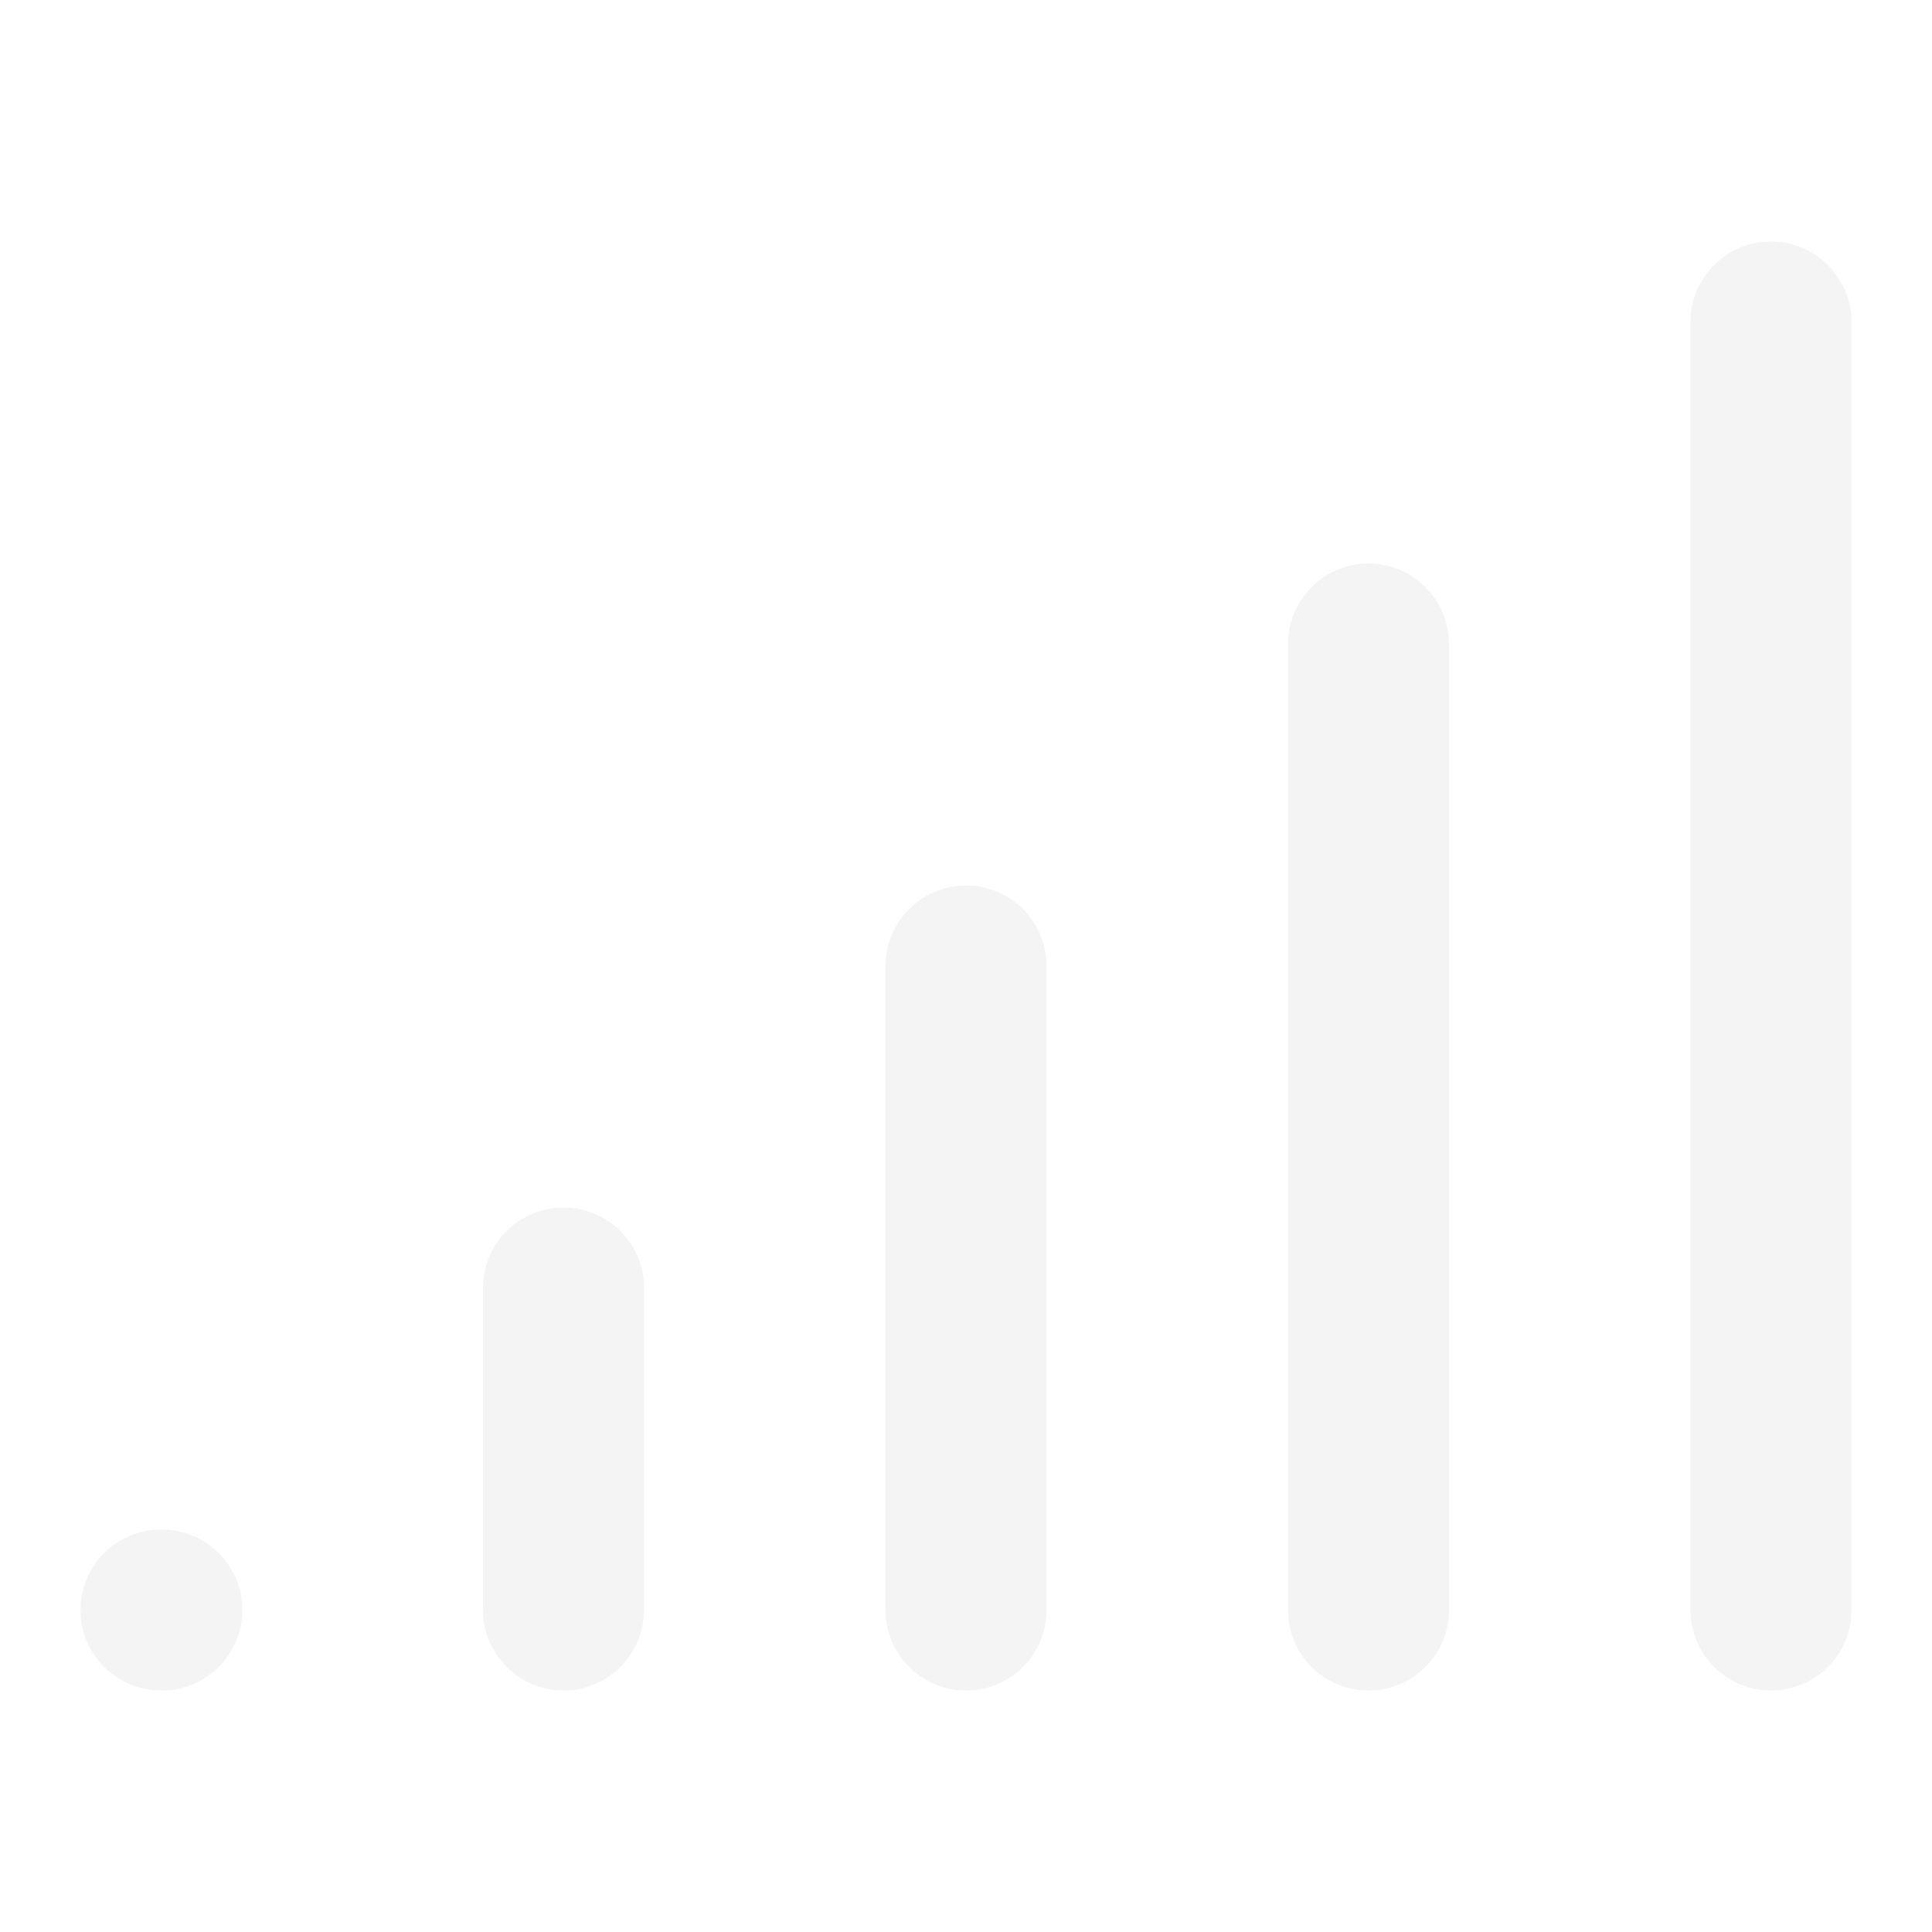
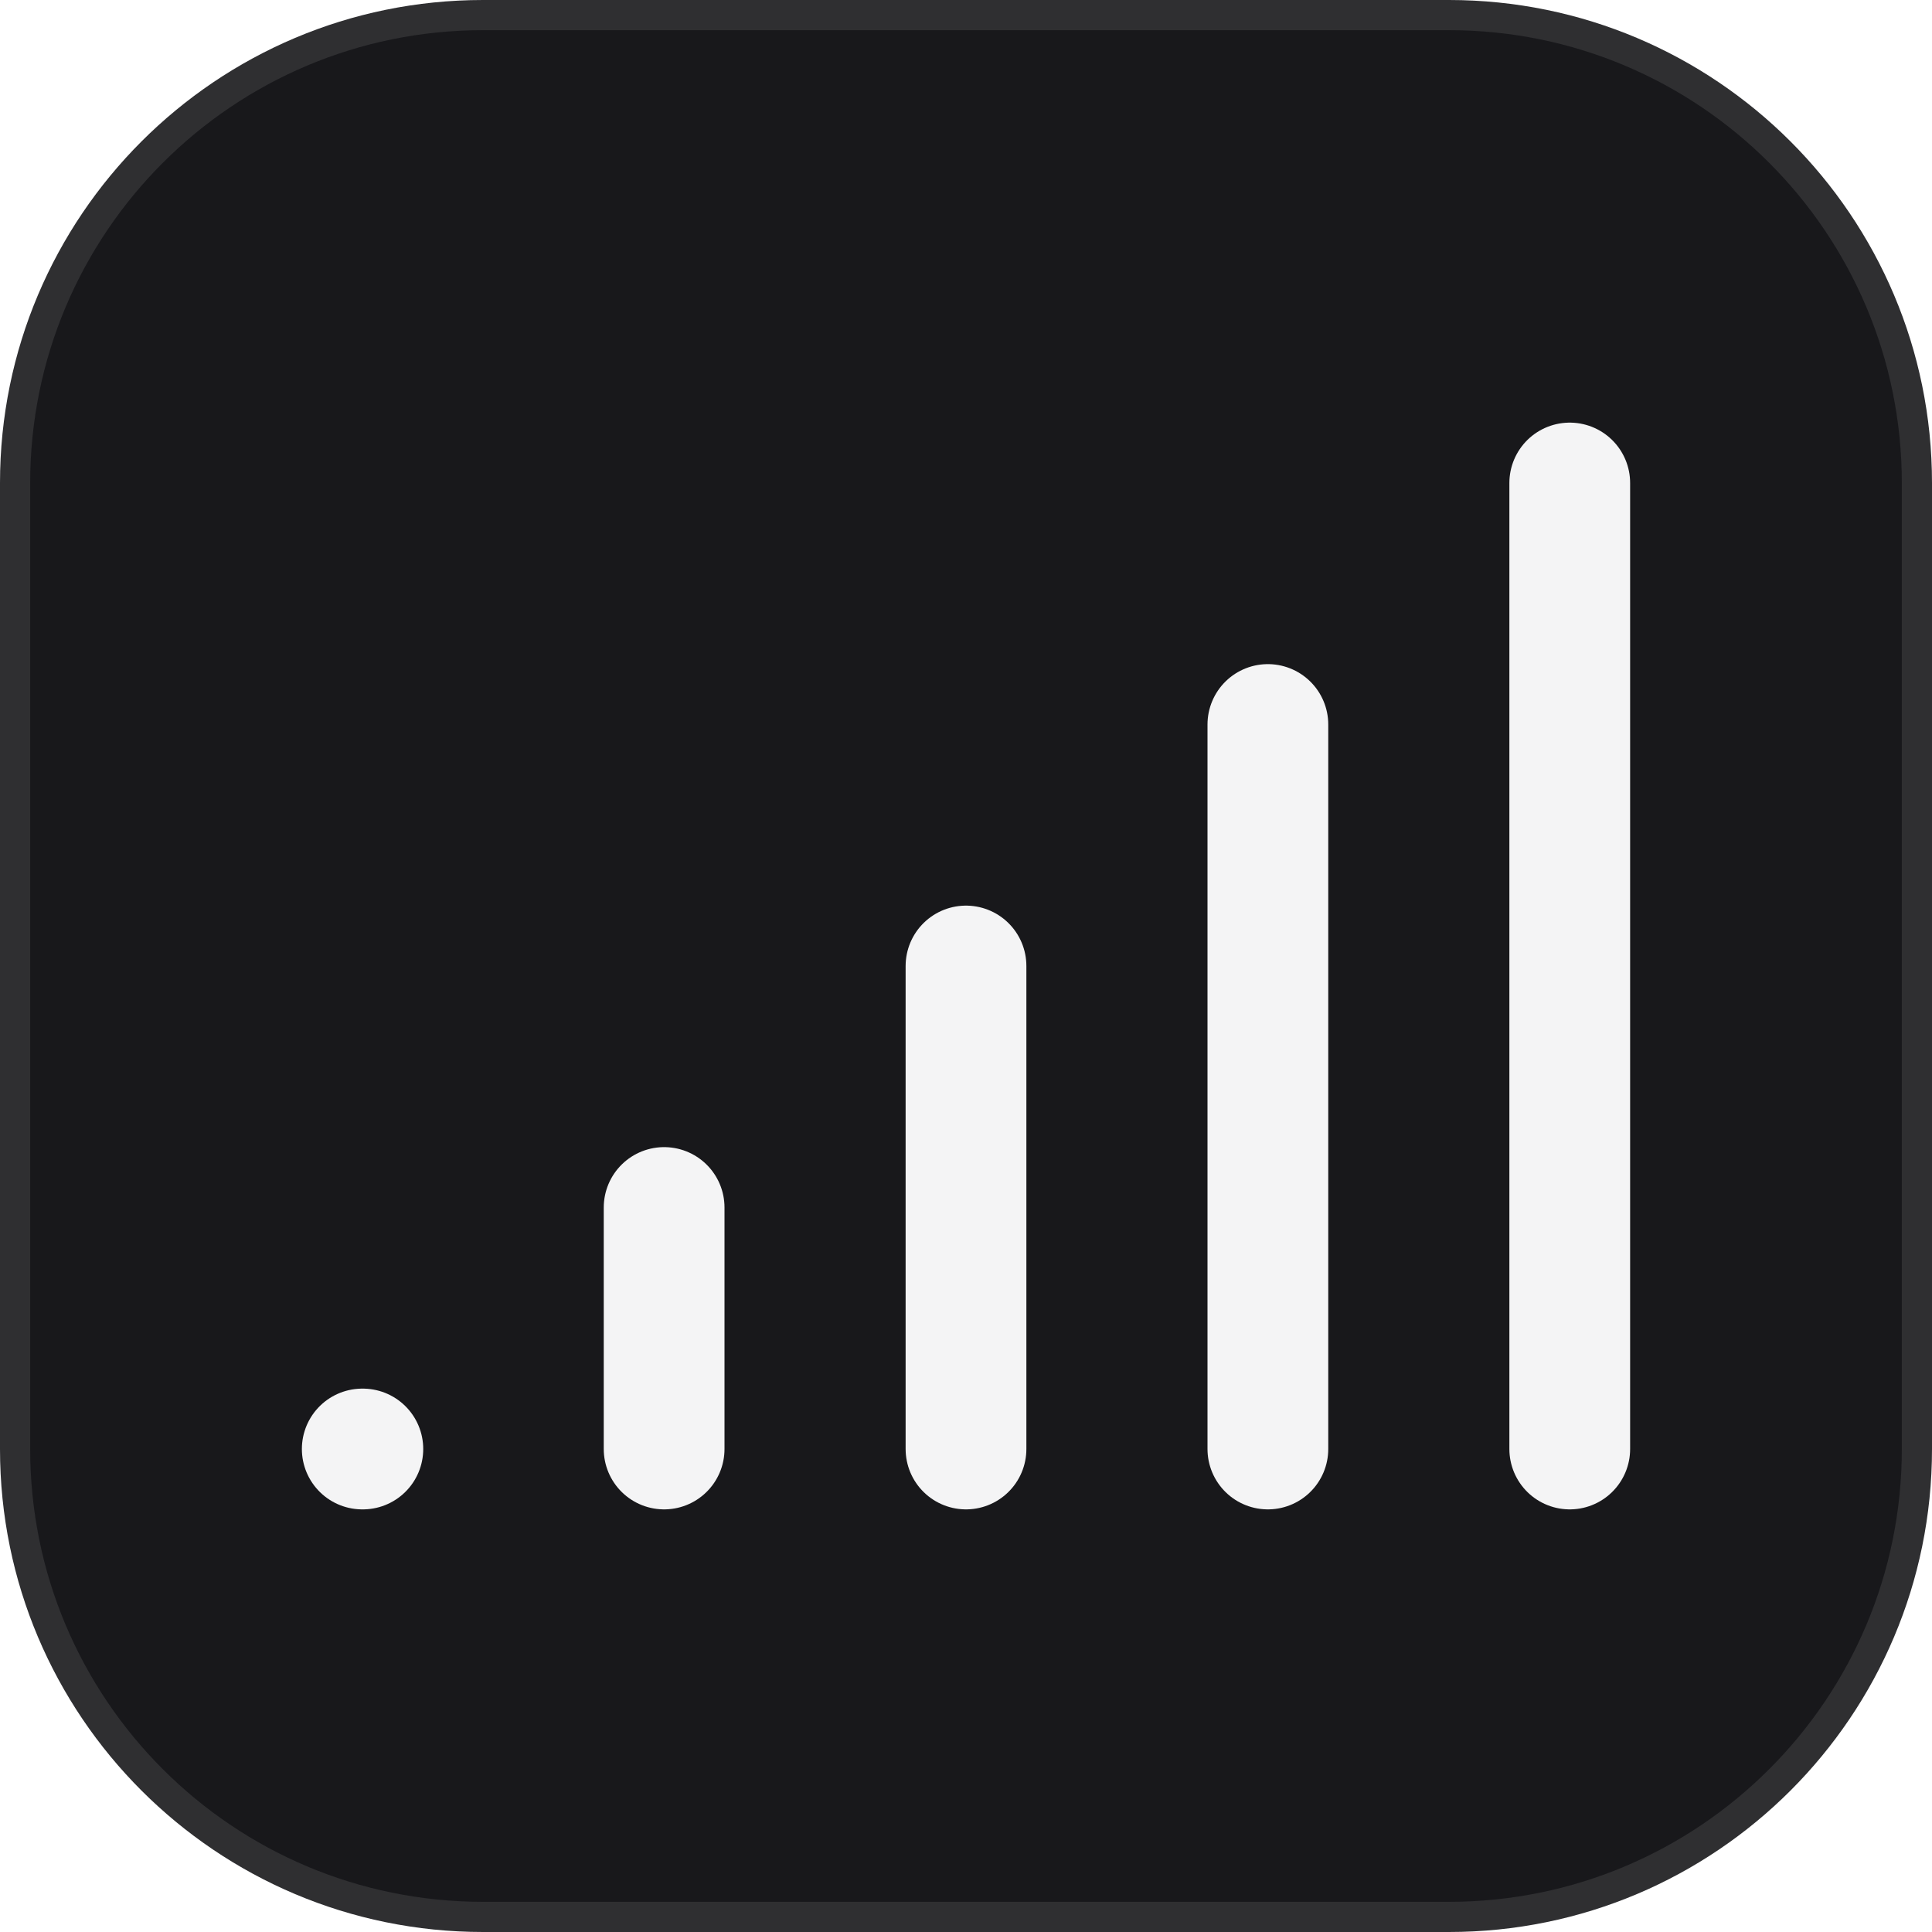
- <svg xmlns="http://www.w3.org/2000/svg" width="24" height="24" viewBox="0 0 24 24" fill="none" stroke="#f4f4f5" stroke-width="2" stroke-linecap="round" stroke-linejoin="round">
-   <path d="M2 20h.01" />
-   <path d="M7 20v-4" />
-   <path d="M12 20v-8" />
-   <path d="M17 20V8" />
-   <path d="M22 4v16" />
+ <svg xmlns="http://www.w3.org/2000/svg" width="32" height="32" viewBox="0 0 32 32" fill="none">
+   <rect width="32" height="32" rx="8" fill="#18181b" stroke="rgba(255, 255, 255, 0.1)" stroke-width="1" />
+   <g transform="translate(4, 4)" stroke="#f4f4f5" stroke-width="2" stroke-linecap="round" stroke-linejoin="round">
+     <path d="M2 20h.01" />
+     <path d="M7 20v-4" />
+     <path d="M12 20v-8" />
+     <path d="M17 20V8" />
+     <path d="M22 4v16" />
+   </g>
</svg>
